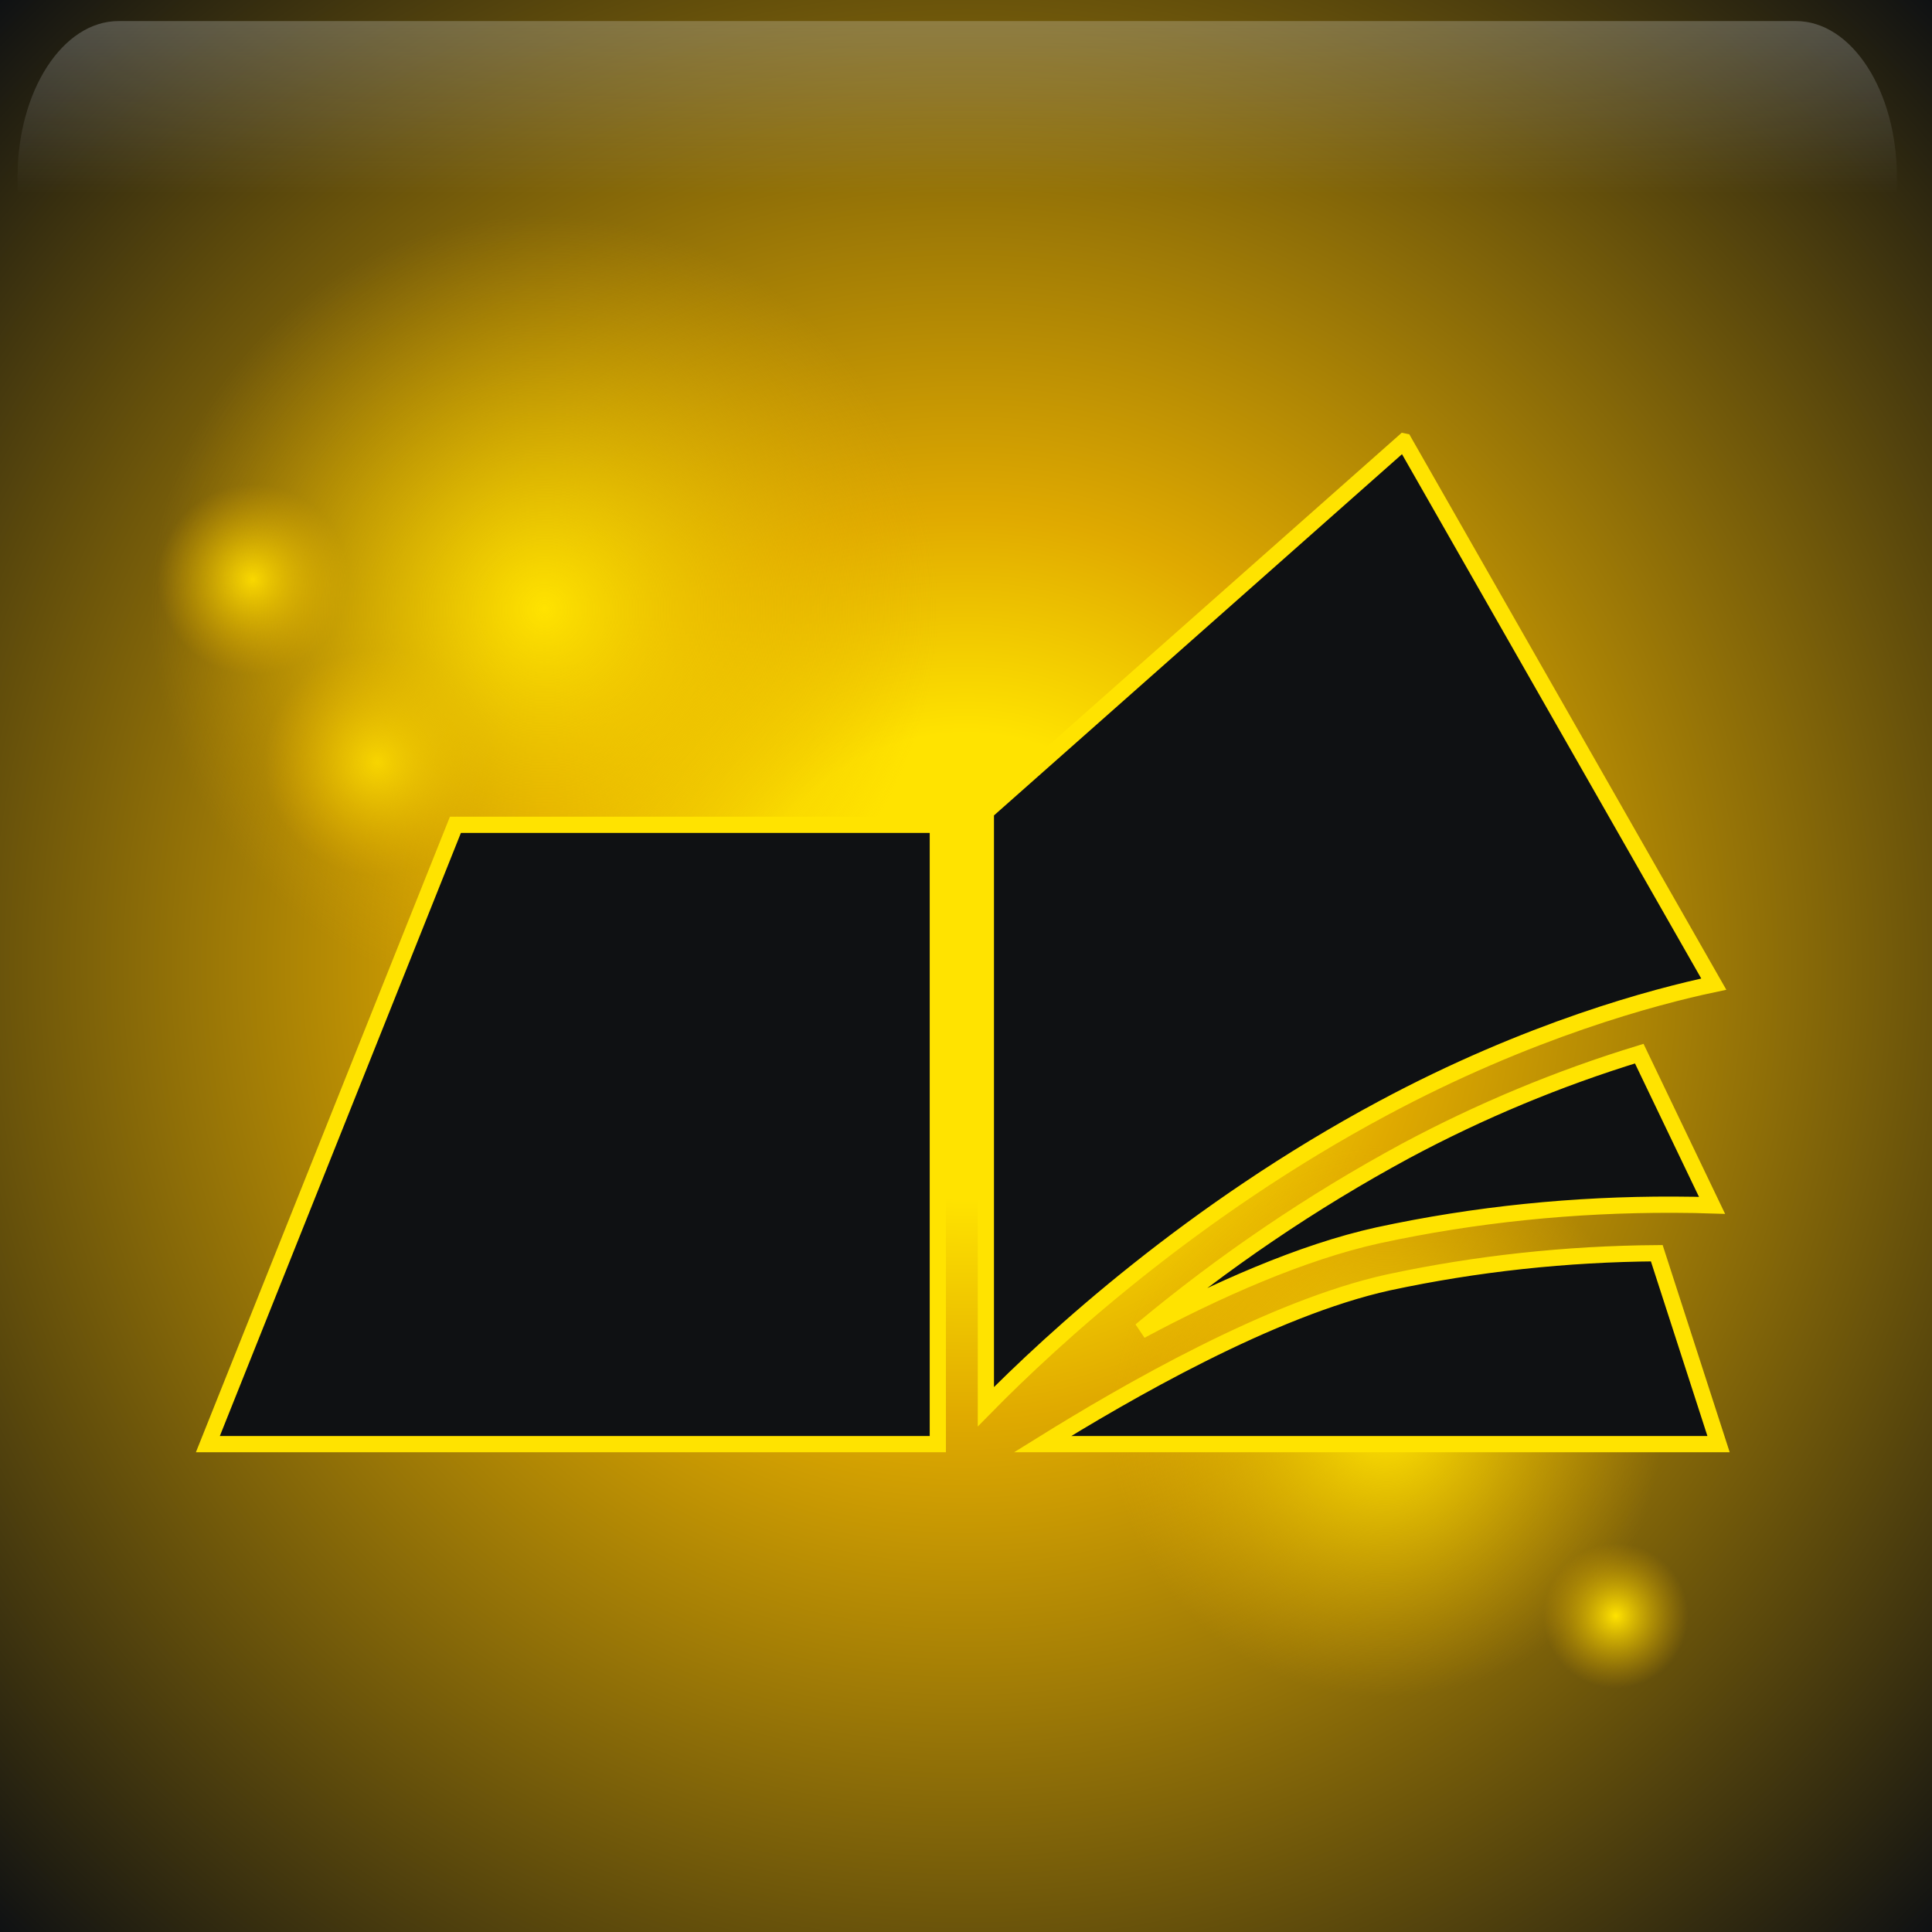
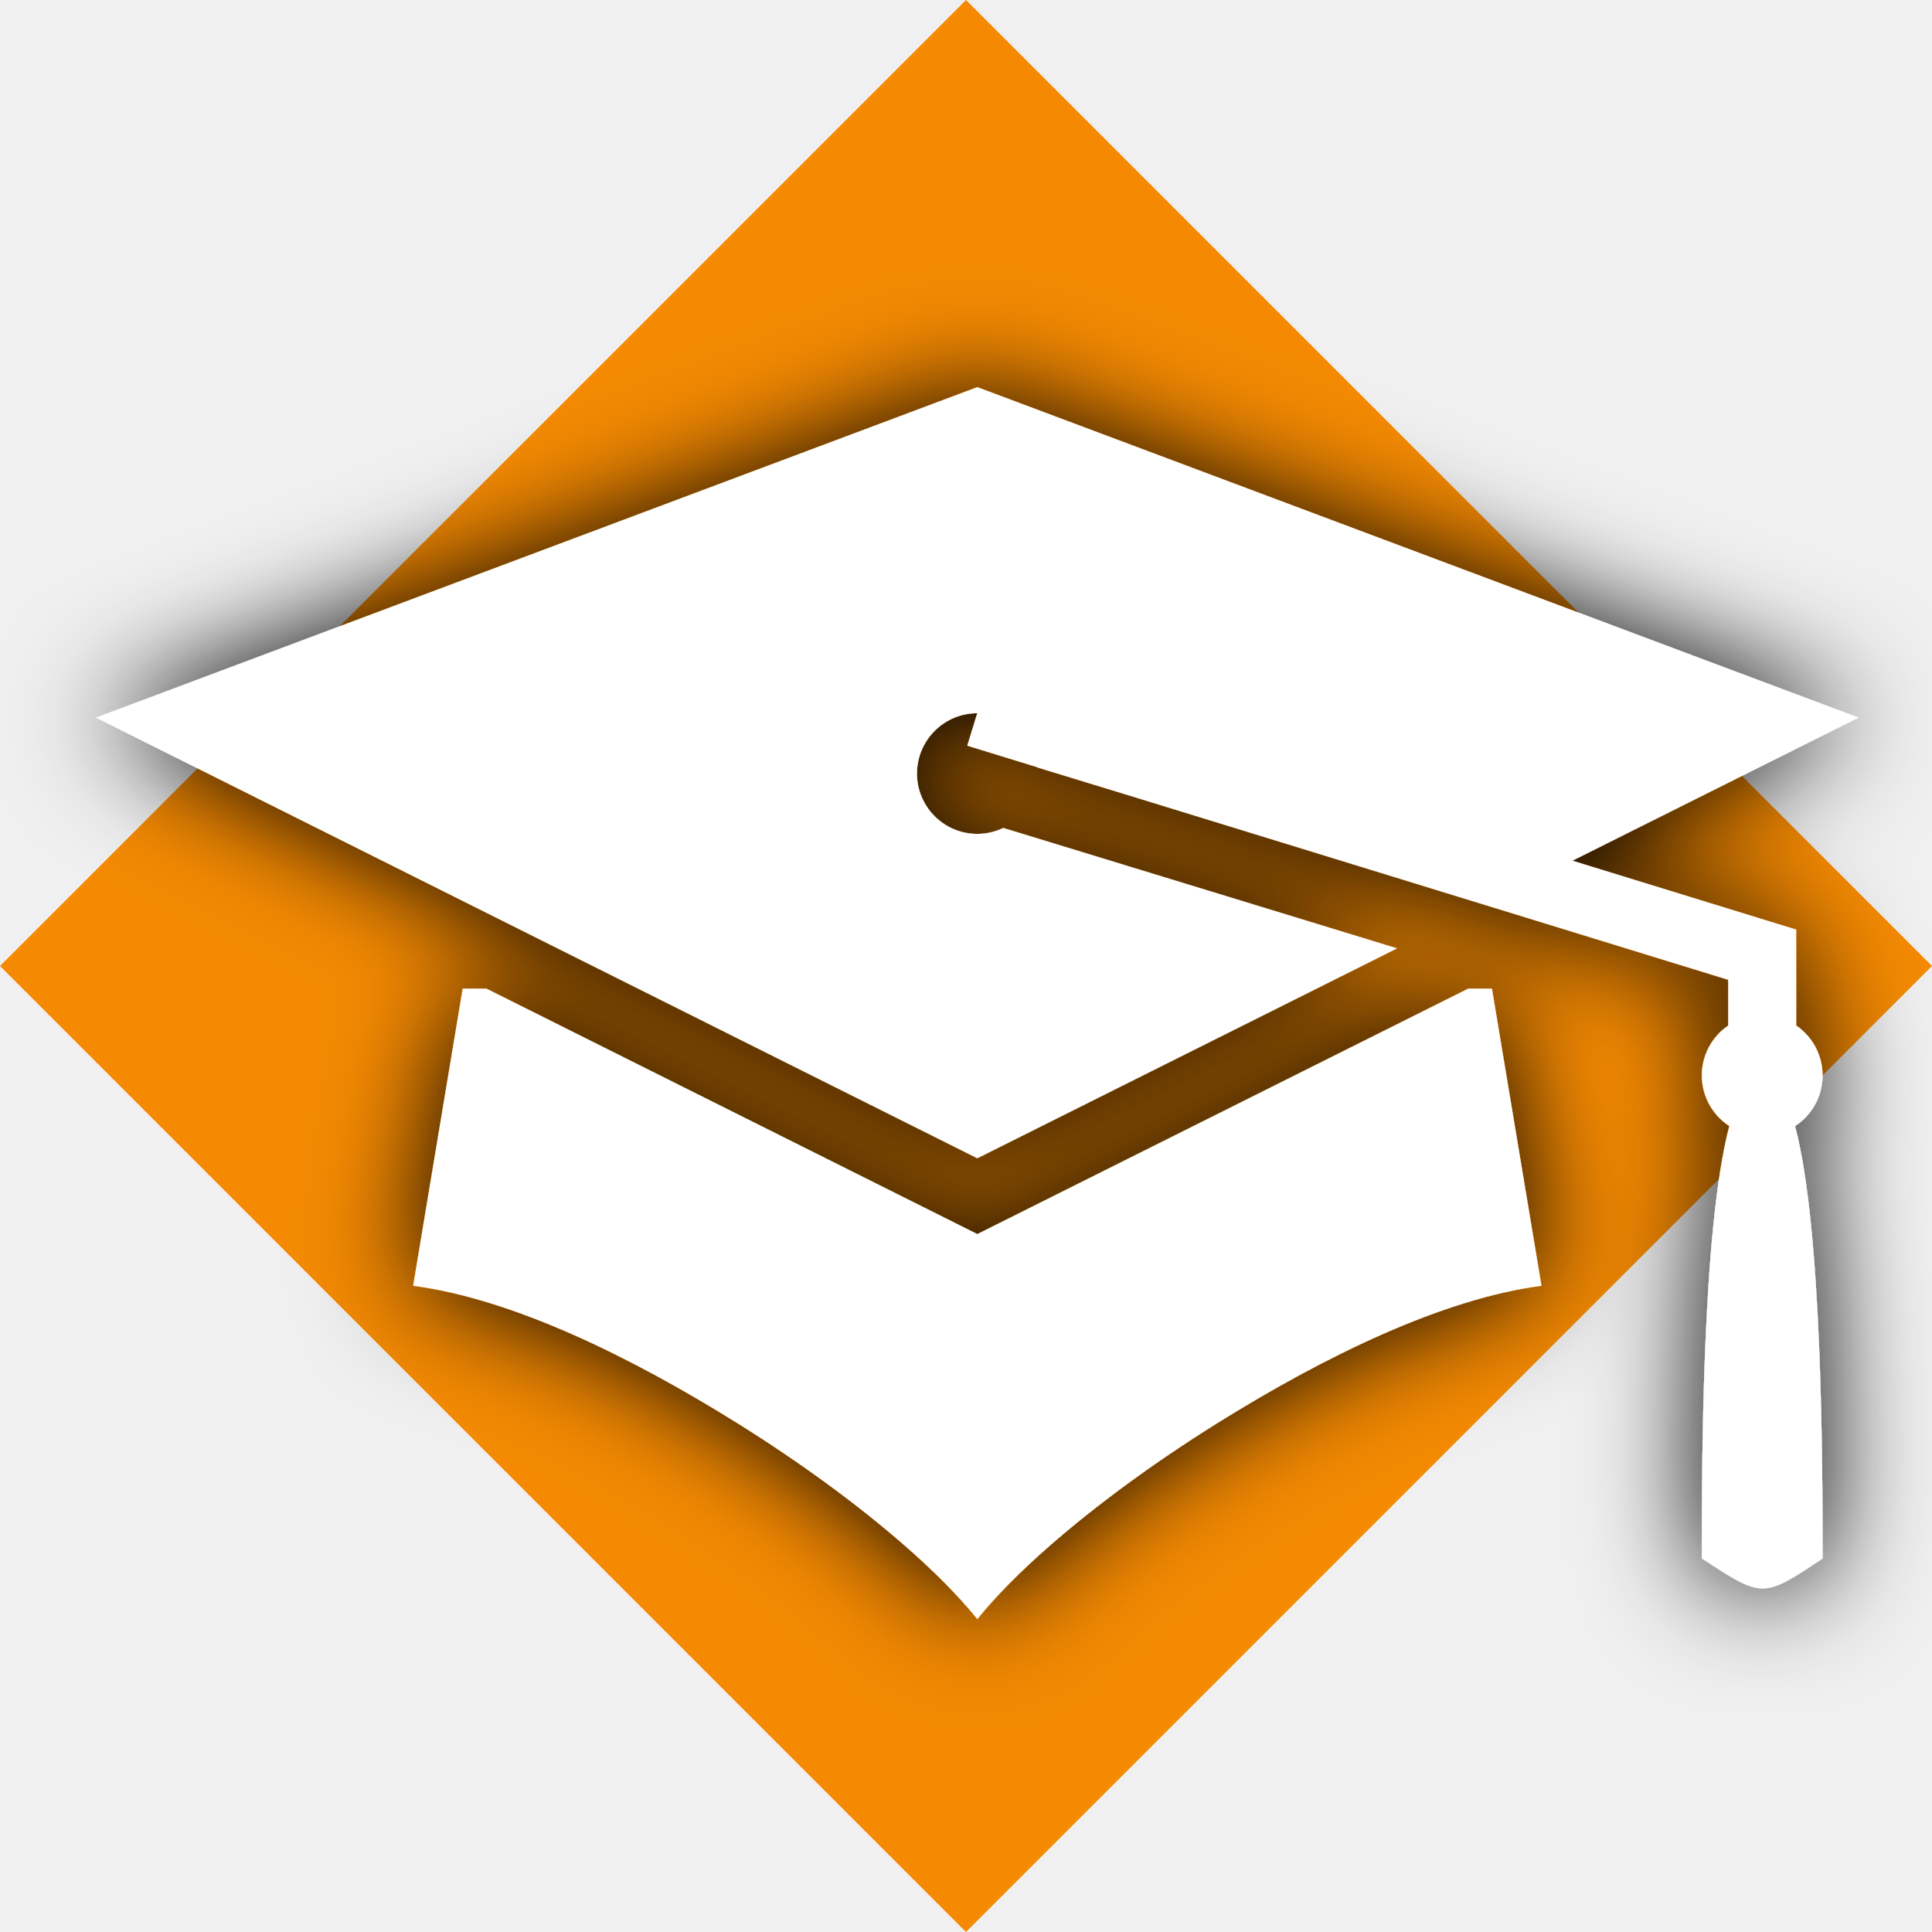
- <svg xmlns="http://www.w3.org/2000/svg" width="550" height="550" overflow="hidden">
+ <svg xmlns="http://www.w3.org/2000/svg" viewBox="0 0 512 512" style="height: 512px; width: 512px;">
  <defs>
-     <clipPath id="clip0">
-       <rect x="1904" y="644" width="550" height="550" />
-     </clipPath>
-     <radialGradient cx="762000" cy="762000" r="1.07763e+06" gradientUnits="userSpaceOnUse" spreadMethod="pad" id="fill1" gradientTransform="matrix(0.000360892 0 0 0.000360892 1904 644)">
-       <stop offset="0" stop-color="#FFE300" />
-       <stop offset="0.17" stop-color="#FFE300" />
-       <stop offset="0.33" stop-color="#E0AA00" />
-       <stop offset="1" stop-color="#0F1113" />
-     </radialGradient>
-     <linearGradient x1="2176.5" y1="650" x2="2176.5" y2="804" gradientUnits="userSpaceOnUse" spreadMethod="reflect" id="fill2">
-       <stop offset="0" stop-color="#F5FAFF" stop-opacity="0.231" />
-       <stop offset="0.32" stop-color="#FFFFFF" stop-opacity="0" />
-       <stop offset="1" stop-color="#FFFFFF" stop-opacity="0" />
-     </linearGradient>
-     <radialGradient cx="94211" cy="102524" r="139236" gradientUnits="userSpaceOnUse" spreadMethod="pad" id="fill3" gradientTransform="matrix(0.000360892 0 0 0.000360892 1942 772)">
-       <stop offset="0" stop-color="#FFE300" />
-       <stop offset="0.54" stop-color="#E0AA00" stop-opacity="0" />
-       <stop offset="1" stop-color="#E0AA00" stop-opacity="0" />
-     </radialGradient>
-     <radialGradient cx="112221" cy="121920" r="165705" fx="112222" fy="121920" gradientUnits="userSpaceOnUse" spreadMethod="pad" id="fill4" gradientTransform="matrix(0.000360892 0 0 0.000360892 1971 817)">
-       <stop offset="0" stop-color="#FFE300" />
-       <stop offset="0.54" stop-color="#E0AA00" stop-opacity="0" />
-       <stop offset="1" stop-color="#E0AA00" stop-opacity="0" />
-     </radialGradient>
-     <radialGradient cx="292330" cy="278476" r="403740" gradientUnits="userSpaceOnUse" spreadMethod="pad" id="fill5" gradientTransform="matrix(0.000360892 0 0 0.000360892 2193 948)">
-       <stop offset="0" stop-color="#FFE300" />
-       <stop offset="0.54" stop-color="#E0AA00" stop-opacity="0" />
-       <stop offset="1" stop-color="#E0AA00" stop-opacity="0" />
-     </radialGradient>
-     <radialGradient cx="374073" cy="436418" r="574797" fx="374073" fy="436418" gradientUnits="userSpaceOnUse" spreadMethod="pad" id="fill6" gradientTransform="matrix(0.000360892 0 0 0.000360892 1924 660)">
-       <stop offset="0" stop-color="#FFE300" />
-       <stop offset="0.54" stop-color="#E0AA00" stop-opacity="0" />
-       <stop offset="1" stop-color="#E0AA00" stop-opacity="0" />
-     </radialGradient>
-     <radialGradient cx="72044" cy="77585.5" r="105877" fx="72044" fy="77585.5" gradientUnits="userSpaceOnUse" spreadMethod="pad" id="fill7" gradientTransform="matrix(0.000360892 0 0 0.000360892 2338 1076)">
-       <stop offset="0" stop-color="#FFE300" />
-       <stop offset="0.54" stop-color="#E0AA00" stop-opacity="0" />
-       <stop offset="1" stop-color="#E0AA00" stop-opacity="0" />
-     </radialGradient>
-     <radialGradient cx="77585.5" cy="83127" r="113708" gradientUnits="userSpaceOnUse" spreadMethod="pad" id="fill8" gradientTransform="matrix(0.000360892 0 0 0.000360892 2322 994)">
-       <stop offset="0" stop-color="#FFE300" />
-       <stop offset="0.54" stop-color="#E0AA00" stop-opacity="0" />
-       <stop offset="1" stop-color="#E0AA00" stop-opacity="0" />
-     </radialGradient>
-     <clipPath id="clip9">
-       <rect x="1948" y="680" width="460" height="462" />
-     </clipPath>
-     <clipPath id="clip10">
-       <rect x="1948" y="680" width="460" height="462" />
-     </clipPath>
-     <clipPath id="clip11">
-       <rect x="1948" y="680" width="460" height="462" />
-     </clipPath>
+     <filter id="shadow-1" height="300%" width="300%" x="-100%" y="-100%">
+       <feFlood flood-color="rgba(5, 5, 5, 1)" result="flood" />
+       <feComposite in="flood" in2="SourceGraphic" operator="atop" result="composite" />
+       <feGaussianBlur in="composite" stdDeviation="15" result="blur" />
+       <feOffset dx="0" dy="0" result="offset" />
+       <feComposite in="SourceGraphic" in2="offset" operator="over" />
+     </filter>
+     <filter id="shadow-2" height="300%" width="300%" x="-100%" y="-100%">
+       <feFlood flood-color="rgba(5, 5, 5, 1)" result="flood" />
+       <feComposite in="flood" in2="SourceGraphic" operator="atop" result="composite" />
+       <feGaussianBlur in="composite" stdDeviation="15" result="blur" />
+       <feOffset dx="0" dy="0" result="offset" />
+       <feComposite in="SourceGraphic" in2="offset" operator="over" />
+     </filter>
+     <filter id="shadow-3" height="300%" width="300%" x="-100%" y="-100%">
+       <feFlood flood-color="rgba(5, 5, 5, 1)" result="flood" />
+       <feComposite in="flood" in2="SourceGraphic" operator="atop" result="composite" />
+       <feGaussianBlur in="composite" stdDeviation="15" result="blur" />
+       <feOffset dx="0" dy="0" result="offset" />
+       <feComposite in="SourceGraphic" in2="offset" operator="over" />
+     </filter>
+     <filter id="shadow-4" height="300%" width="300%" x="-100%" y="-100%">
+       <feFlood flood-color="rgba(5, 5, 5, 1)" result="flood" />
+       <feComposite in="flood" in2="SourceGraphic" operator="atop" result="composite" />
+       <feGaussianBlur in="composite" stdDeviation="10" result="blur" />
+       <feOffset dx="0" dy="0" result="offset" />
+       <feComposite in="SourceGraphic" in2="offset" operator="over" />
+     </filter>
+     <filter id="shadow-5" height="300%" width="300%" x="-100%" y="-100%">
+       <feFlood flood-color="rgba(5, 5, 5, 1)" result="flood" />
+       <feComposite in="flood" in2="SourceGraphic" operator="atop" result="composite" />
+       <feGaussianBlur in="composite" stdDeviation="10" result="blur" />
+       <feOffset dx="0" dy="0" result="offset" />
+       <feComposite in="SourceGraphic" in2="offset" operator="over" />
+     </filter>
+     <filter id="shadow-6" height="300%" width="300%" x="-100%" y="-100%">
+       <feFlood flood-color="rgba(5, 5, 5, 1)" result="flood" />
+       <feComposite in="flood" in2="SourceGraphic" operator="atop" result="composite" />
+       <feGaussianBlur in="composite" stdDeviation="15" result="blur" />
+       <feOffset dx="0" dy="0" result="offset" />
+       <feComposite in="SourceGraphic" in2="offset" operator="over" />
+     </filter>
+     <filter id="shadow-7" height="300%" width="300%" x="-100%" y="-100%">
+       <feFlood flood-color="rgba(5, 5, 5, 1)" result="flood" />
+       <feComposite in="flood" in2="SourceGraphic" operator="atop" result="composite" />
+       <feGaussianBlur in="composite" stdDeviation="15" result="blur" />
+       <feOffset dx="0" dy="0" result="offset" />
+       <feComposite in="SourceGraphic" in2="offset" operator="over" />
+     </filter>
+     <filter id="shadow-8" height="300%" width="300%" x="-100%" y="-100%">
+       <feFlood flood-color="rgba(5, 5, 5, 1)" result="flood" />
+       <feComposite in="flood" in2="SourceGraphic" operator="atop" result="composite" />
+       <feGaussianBlur in="composite" stdDeviation="15" result="blur" />
+       <feOffset dx="0" dy="0" result="offset" />
+       <feComposite in="SourceGraphic" in2="offset" operator="over" />
+     </filter>
  </defs>
-   <g clip-path="url(#clip0)" transform="translate(-1904 -644)">
-     <rect x="1904" y="644" width="550" height="550" fill="url(#fill1)" />
-     <path d="M1937.73 650 2415.27 650C2431.14 650 2444 669.864 2444 694.368L2444 804C2444 765.824 2423.96 734.876 2399.23 734.876L1953.77 734.876C1929.04 734.876 1909 765.824 1909 804L1909 694.368C1909 669.864 1921.86 650 1937.73 650Z" fill="url(#fill2)" fill-rule="evenodd" />
-     <path d="M1942 809C1942 788.565 1957.22 772 1976 772 1994.78 772 2010 788.565 2010 809 2010 829.435 1994.78 846 1976 846 1957.22 846 1942 829.435 1942 809Z" fill="url(#fill3)" fill-rule="evenodd" />
-     <path d="M1971 861C1971 836.7 1989.13 817 2011.5 817 2033.87 817 2052 836.7 2052 861 2052 885.301 2033.87 905 2011.5 905 1989.13 905 1971 885.301 1971 861Z" fill="url(#fill4)" fill-rule="evenodd" />
-     <path d="M2193 1048.5C2193 992.995 2240.23 948 2298.5 948 2356.77 948 2404 992.995 2404 1048.5 2404 1104 2356.77 1149 2298.5 1149 2240.23 1149 2193 1104 2193 1048.5Z" fill="url(#fill5)" fill-rule="evenodd" />
-     <path d="M1924 817.5C1924 730.515 1984.44 660 2059 660 2133.56 660 2194 730.515 2194 817.5 2194 904.485 2133.56 975 2059 975 1984.44 975 1924 904.485 1924 817.5Z" fill="url(#fill6)" fill-rule="evenodd" />
-     <path d="M2338 1104C2338 1088.54 2349.64 1076 2364 1076 2378.36 1076 2390 1088.54 2390 1104 2390 1119.46 2378.36 1132 2364 1132 2349.64 1132 2338 1119.46 2338 1104Z" fill="url(#fill7)" fill-rule="evenodd" />
-     <path d="M2322 1024C2322 1007.43 2334.54 994 2350 994 2365.46 994 2378 1007.43 2378 1024 2378 1040.57 2365.46 1054 2350 1054 2334.54 1054 2322 1040.57 2322 1024Z" fill="url(#fill8)" fill-rule="evenodd" />
-     <g clip-path="url(#clip9)">
-       <g clip-path="url(#clip10)">
-         <g clip-path="url(#clip11)">
-           <path d="M355.71 88.496 236.658 193.671 236.658 362.668C255.523 343.509 295.496 306.851 349.65 277.917 391.287 255.629 427.164 246.154 443.877 242.635L355.714 88.497ZM85.648 197.378 15.176 373.309 222.977 373.309 222.977 197.378ZM422.663 262.38C399.594 269.418 377.307 278.696 356.097 290.036 329.317 304.502 304.098 321.605 280.734 341.061 301.945 329.723 326.485 318.778 348.281 313.99 375.941 308.029 404.19 305.194 432.438 305.292L432.733 305.292C436.739 305.292 440.35 305.383 443.382 305.48ZM427.65 319.071C401.94 319.269 376.329 321.997 351.213 327.374 317.881 334.707 276.44 358.65 252.785 373.309L445.238 373.309Z" stroke="#FFE300" stroke-width="4.612" fill="#0F1113" transform="matrix(1 0 0 1.00217 1948 681)" />
-         </g>
-       </g>
-     </g>
+   <polygon points="256,512,0,256,256,0,512,256" fill="#f58a02" fill-opacity="1" />
+   <g class="" transform="translate(3,13)" style="">
+     <path d="M256 89.61L22.486 177.18 256 293.937l111.22-55.61-104.337-31.9A16 16 0 0 1 256 208a16 16 0 0 1-16-16 16 16 0 0 1 16-16l-2.646 8.602 18.537 5.703a16 16 0 0 1 .008.056l27.354 8.365L455 246.645v12.146a16 16 0 0 0-7 13.21 16 16 0 0 0 7.293 13.406C448.01 312.932 448 375.383 448 400c16 10.395 16 10.775 32 0 0-24.614-.008-87.053-7.29-114.584A16 16 0 0 0 480 272a16 16 0 0 0-7-13.227v-25.42L413.676 215.1l75.838-37.92L256 89.61zM119.623 249L106.5 327.74c26.175 3.423 57.486 18.637 86.27 36.627 16.37 10.232 31.703 21.463 44.156 32.36 7.612 6.66 13.977 13.05 19.074 19.337 5.097-6.288 11.462-12.677 19.074-19.337 12.453-10.897 27.785-22.128 44.156-32.36 28.784-17.99 60.095-33.204 86.27-36.627L392.375 249h-6.25L256 314.063 125.873 249h-6.25z" fill="#ffffff" fill-opacity="1" filter="url(#shadow-1)" />
  </g>
</svg>
